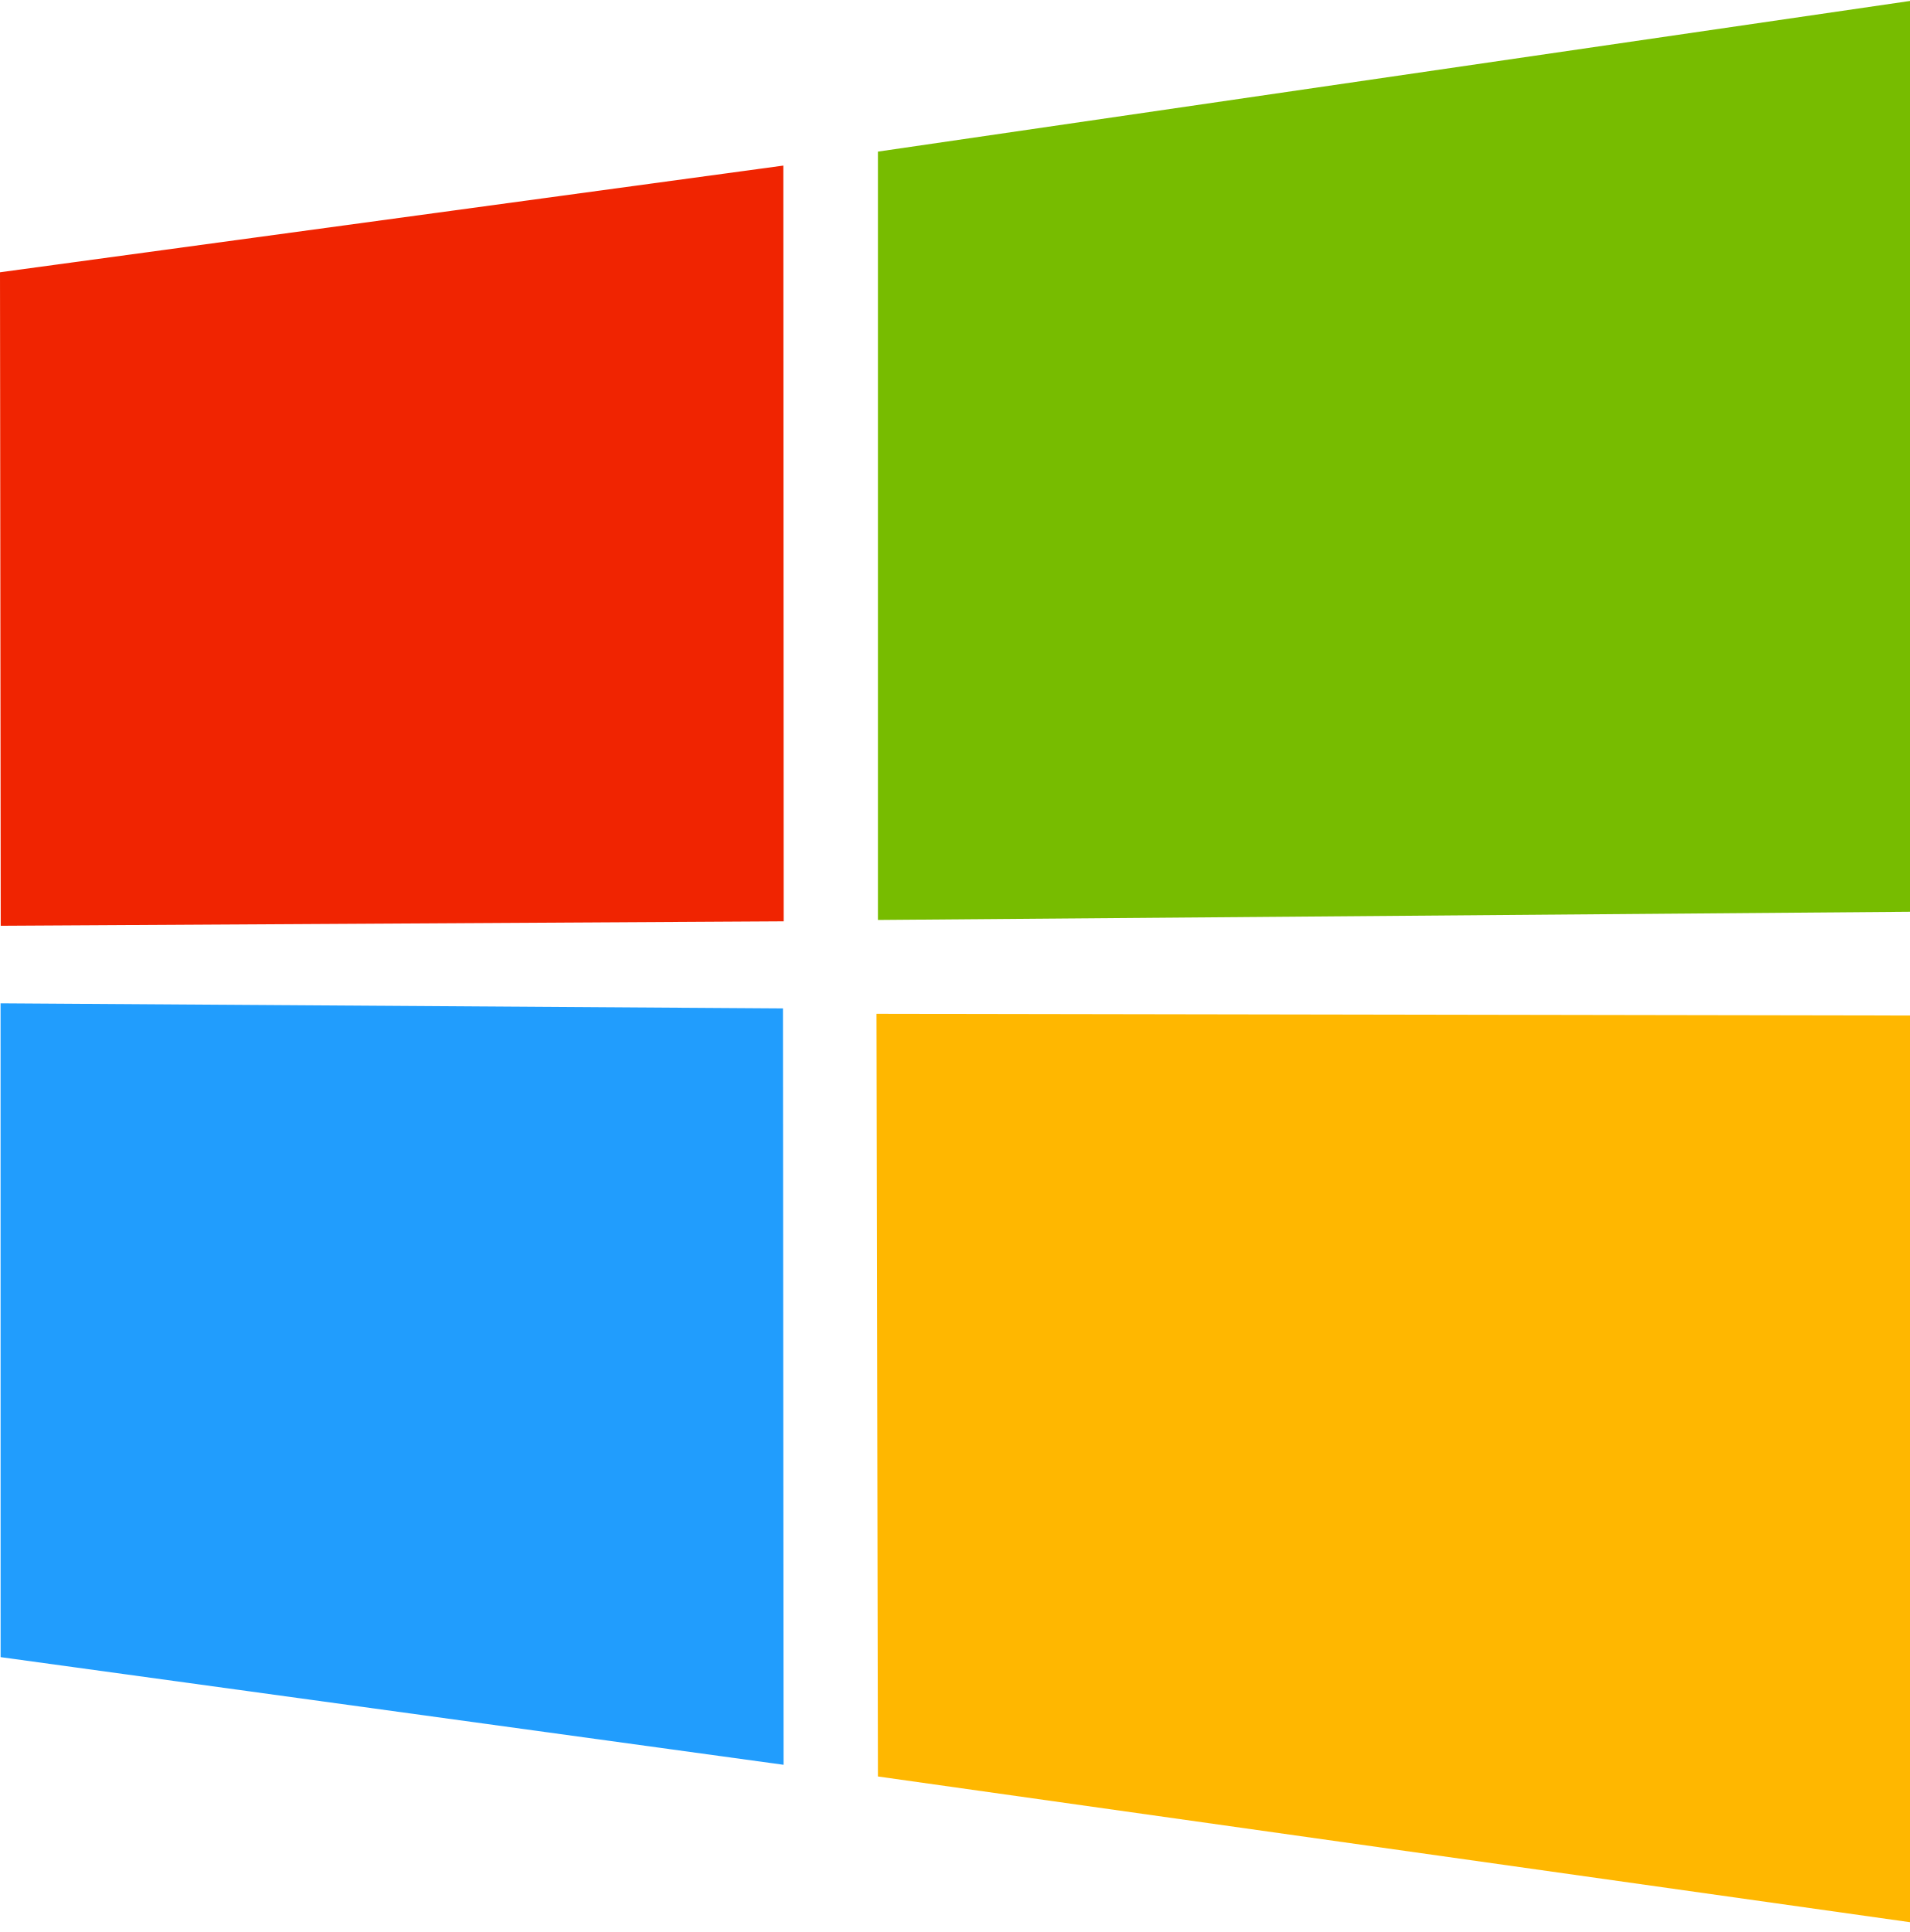
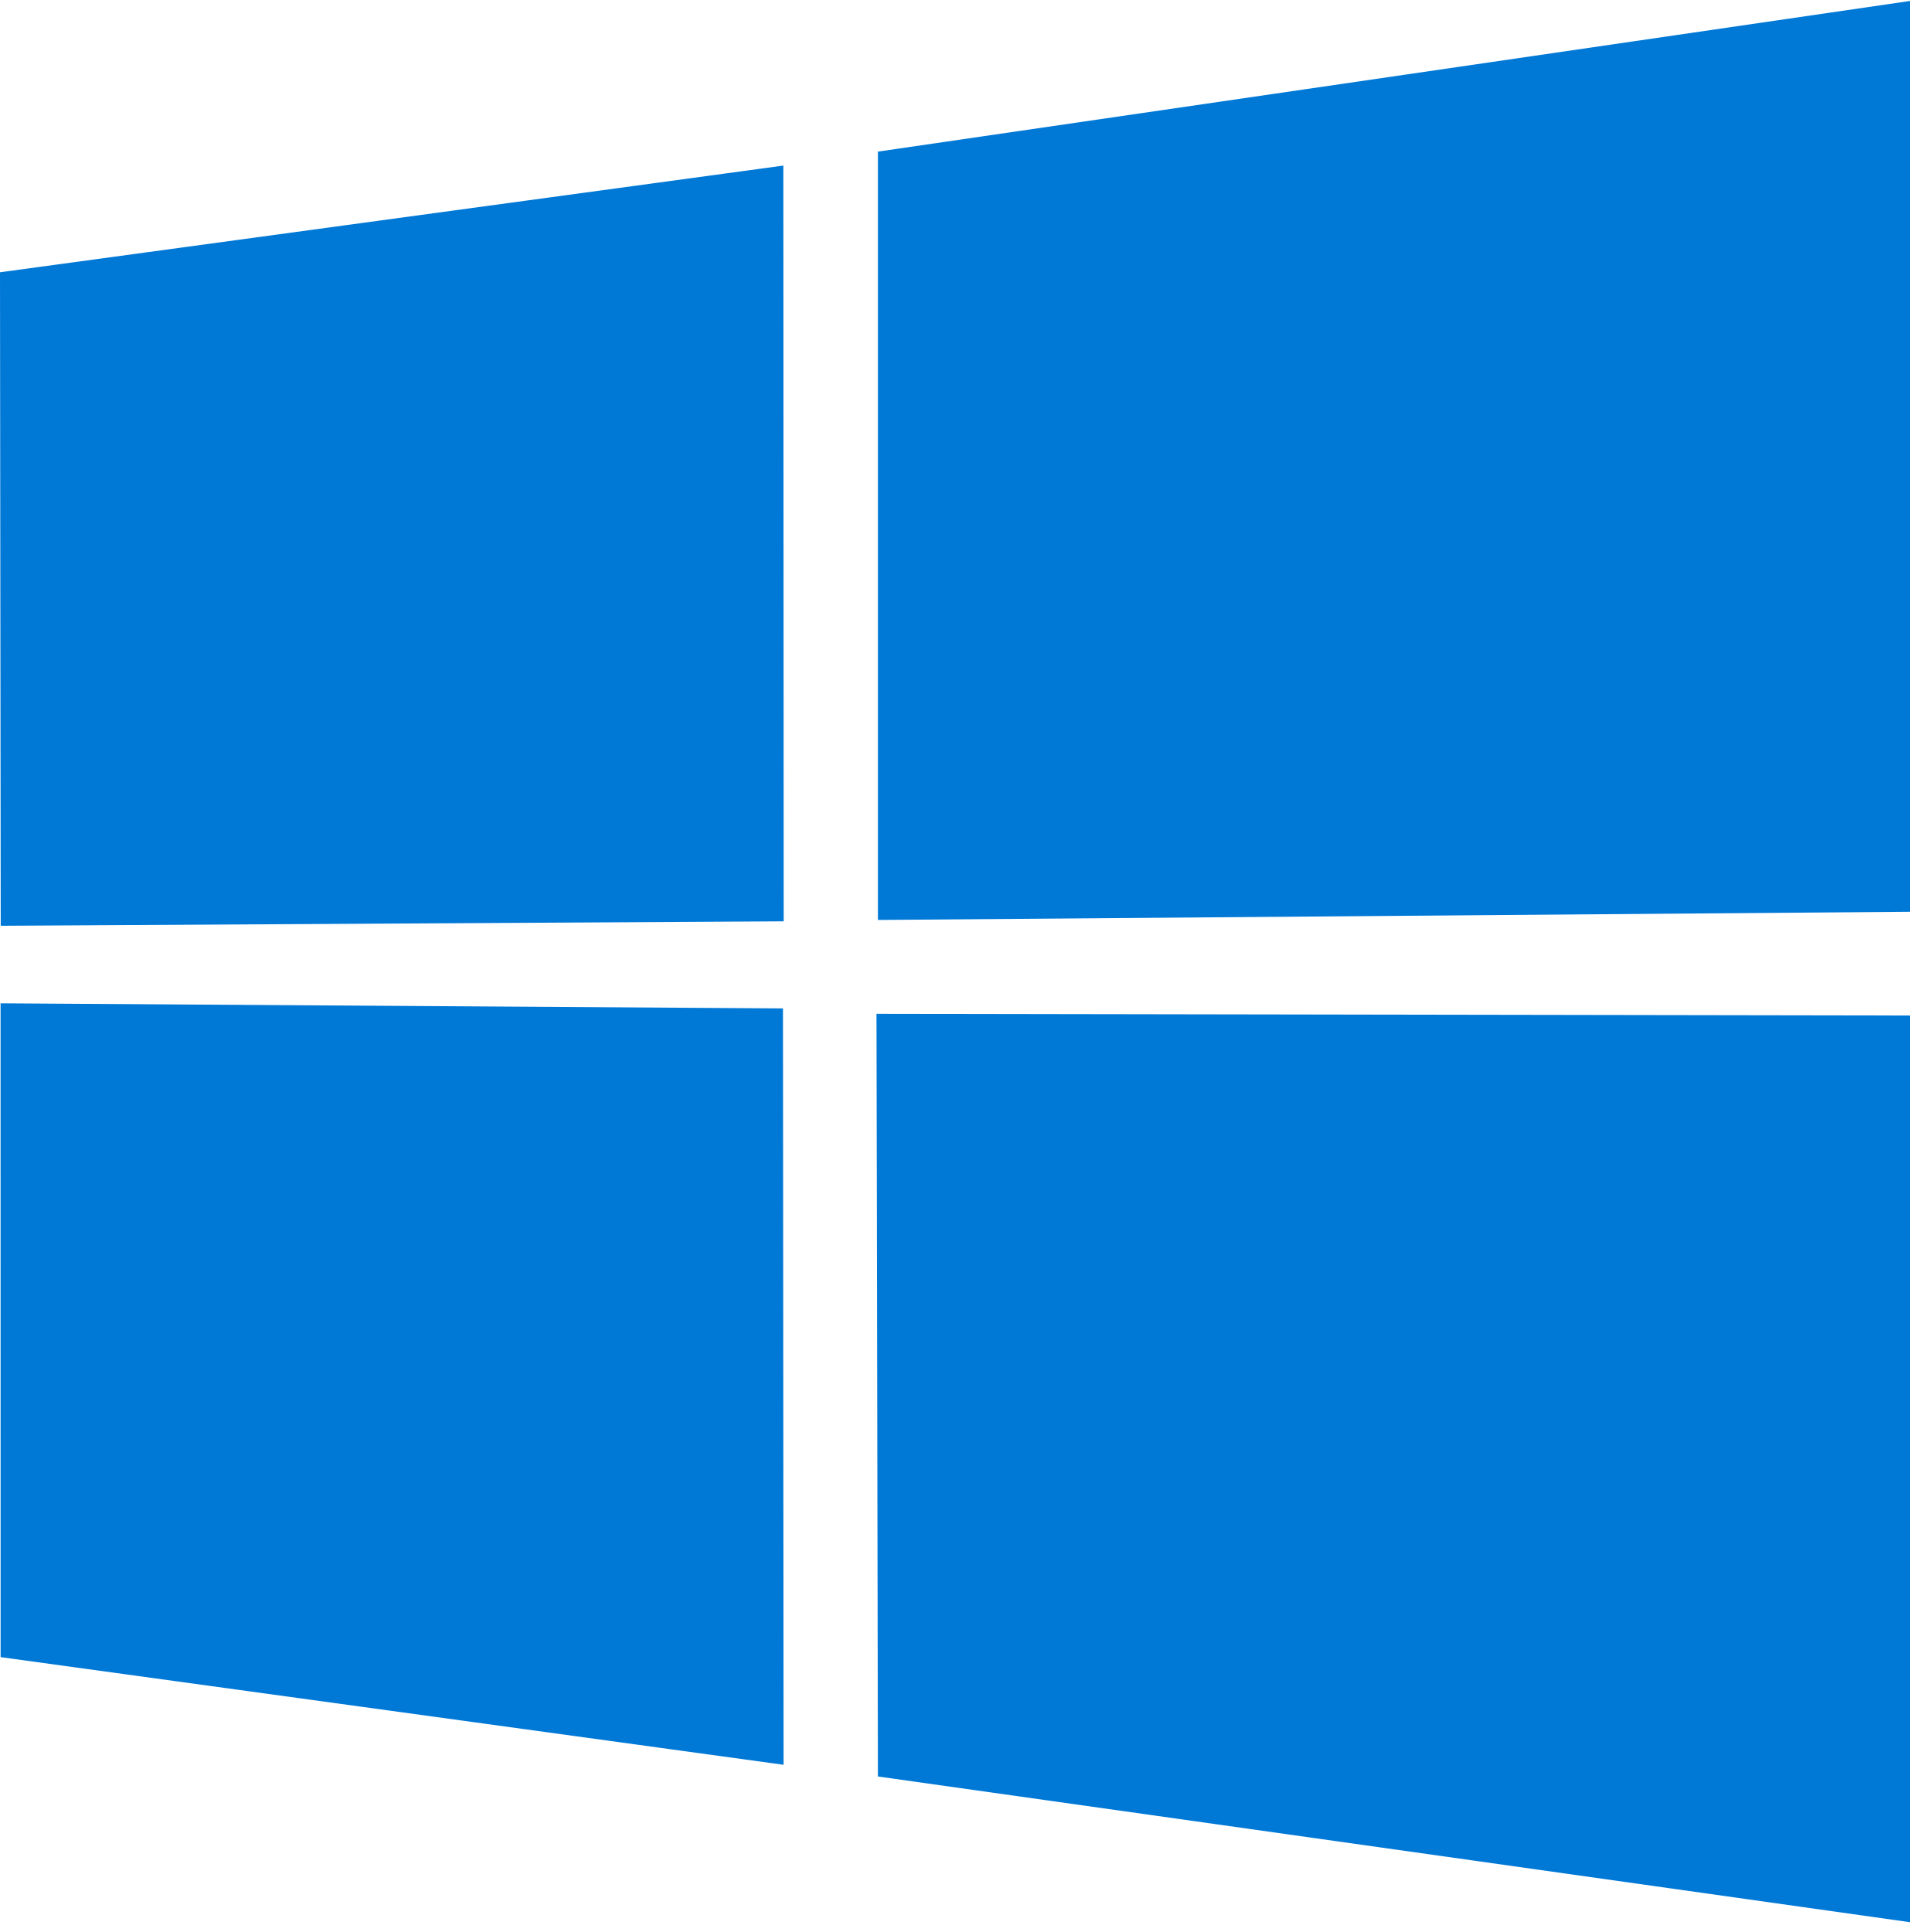
<svg xmlns="http://www.w3.org/2000/svg" width="87px" height="88px" viewBox="0 0 87 88" version="1.1">
  <defs />
  <g id="Page-1" stroke="none" stroke-width="1" fill="none" fill-rule="evenodd">
    <g id="Artboard">
-       <polygon id="Shape" fill="#F02401" points="0 12.402 35.687 7.542 35.703 41.965 0.033 42.168" />
-       <polygon id="Path" fill="#219DFD" points="35.67 45.932 35.698 80.384 0.028 75.48 0.026 45.7" />
-       <polygon id="Path" fill="#FFB700" points="87.326 46.256 87.314 87.596 39.996 80.916 39.93 46.178" />
-       <polygon id="Path" fill="#77BC00" points="39.996 6.906 87.314 0 87.314 41.527 39.996 41.903" />
+       <polygon id="Shape" fill="#0078d6" points="0 12.402 35.687 7.542 35.703 41.965 0.033 42.168" />
+       <polygon id="Path" fill="#0078d6" points="35.67 45.932 35.698 80.384 0.028 75.48 0.026 45.7" />
+       <polygon id="Path" fill="#0078d6" points="87.326 46.256 87.314 87.596 39.996 80.916 39.93 46.178" />
+       <polygon id="Path" fill="#0078d6" points="39.996 6.906 87.314 0 87.314 41.527 39.996 41.903" />
    </g>
  </g>
</svg>
